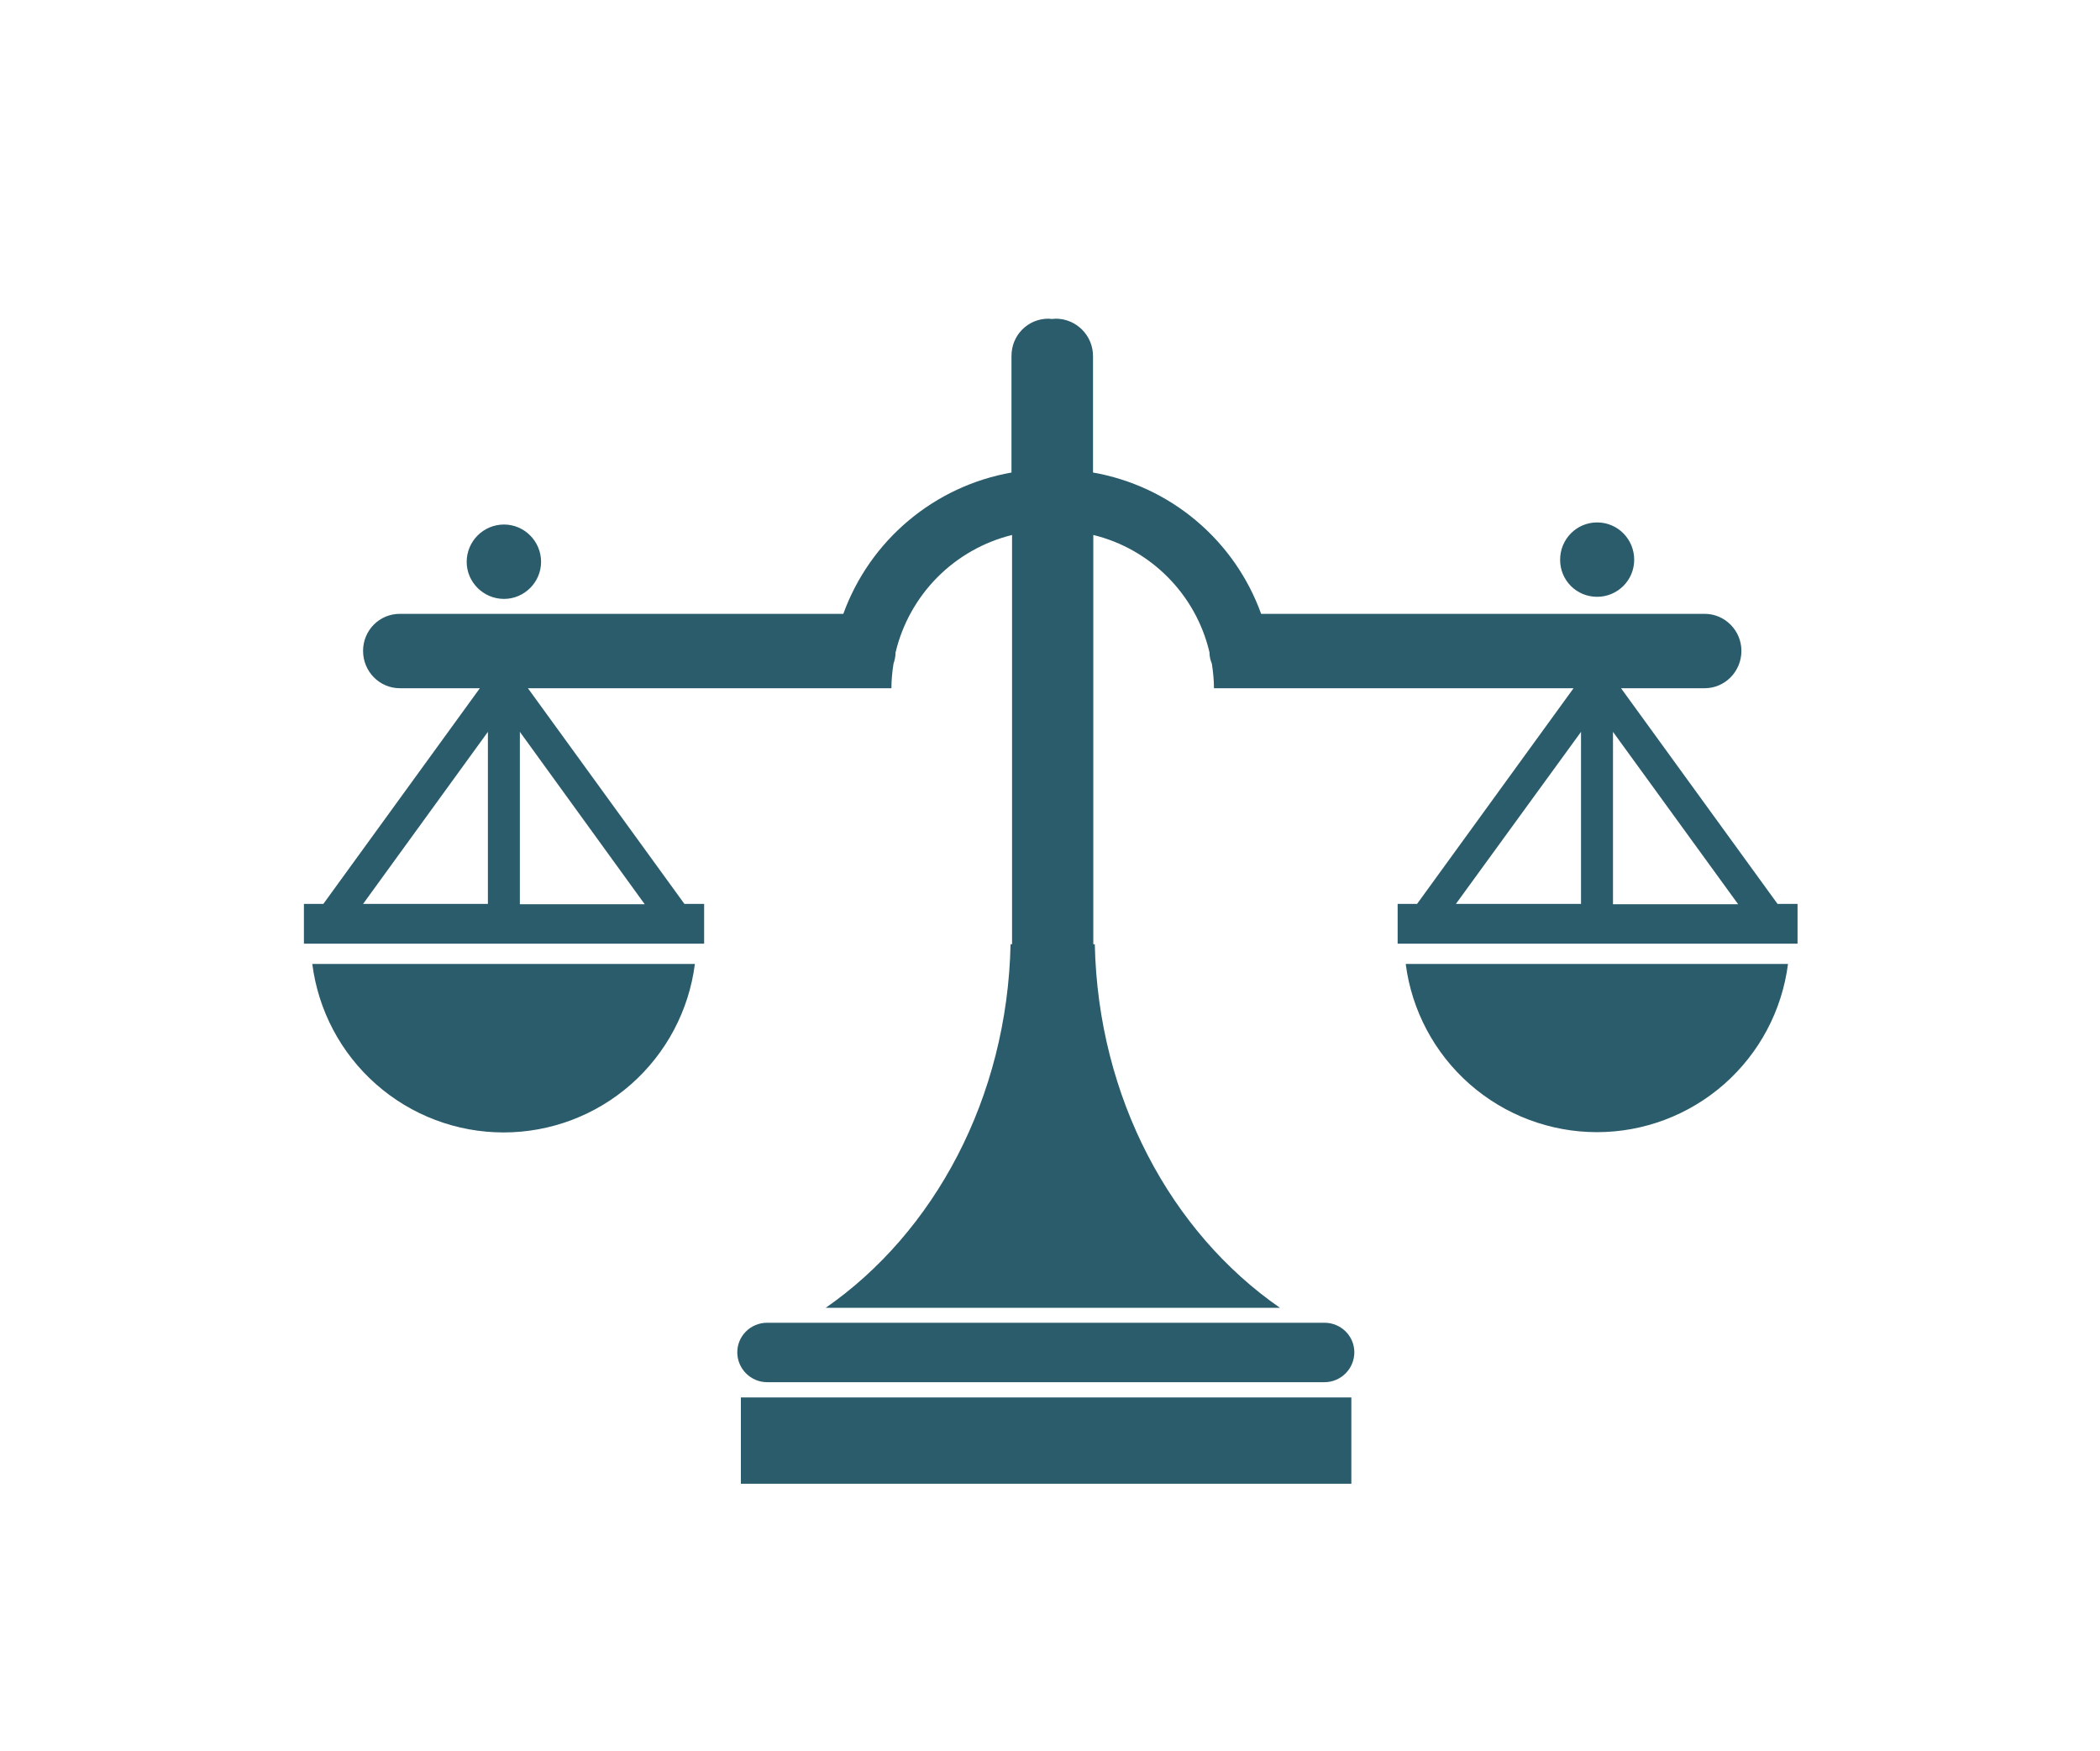
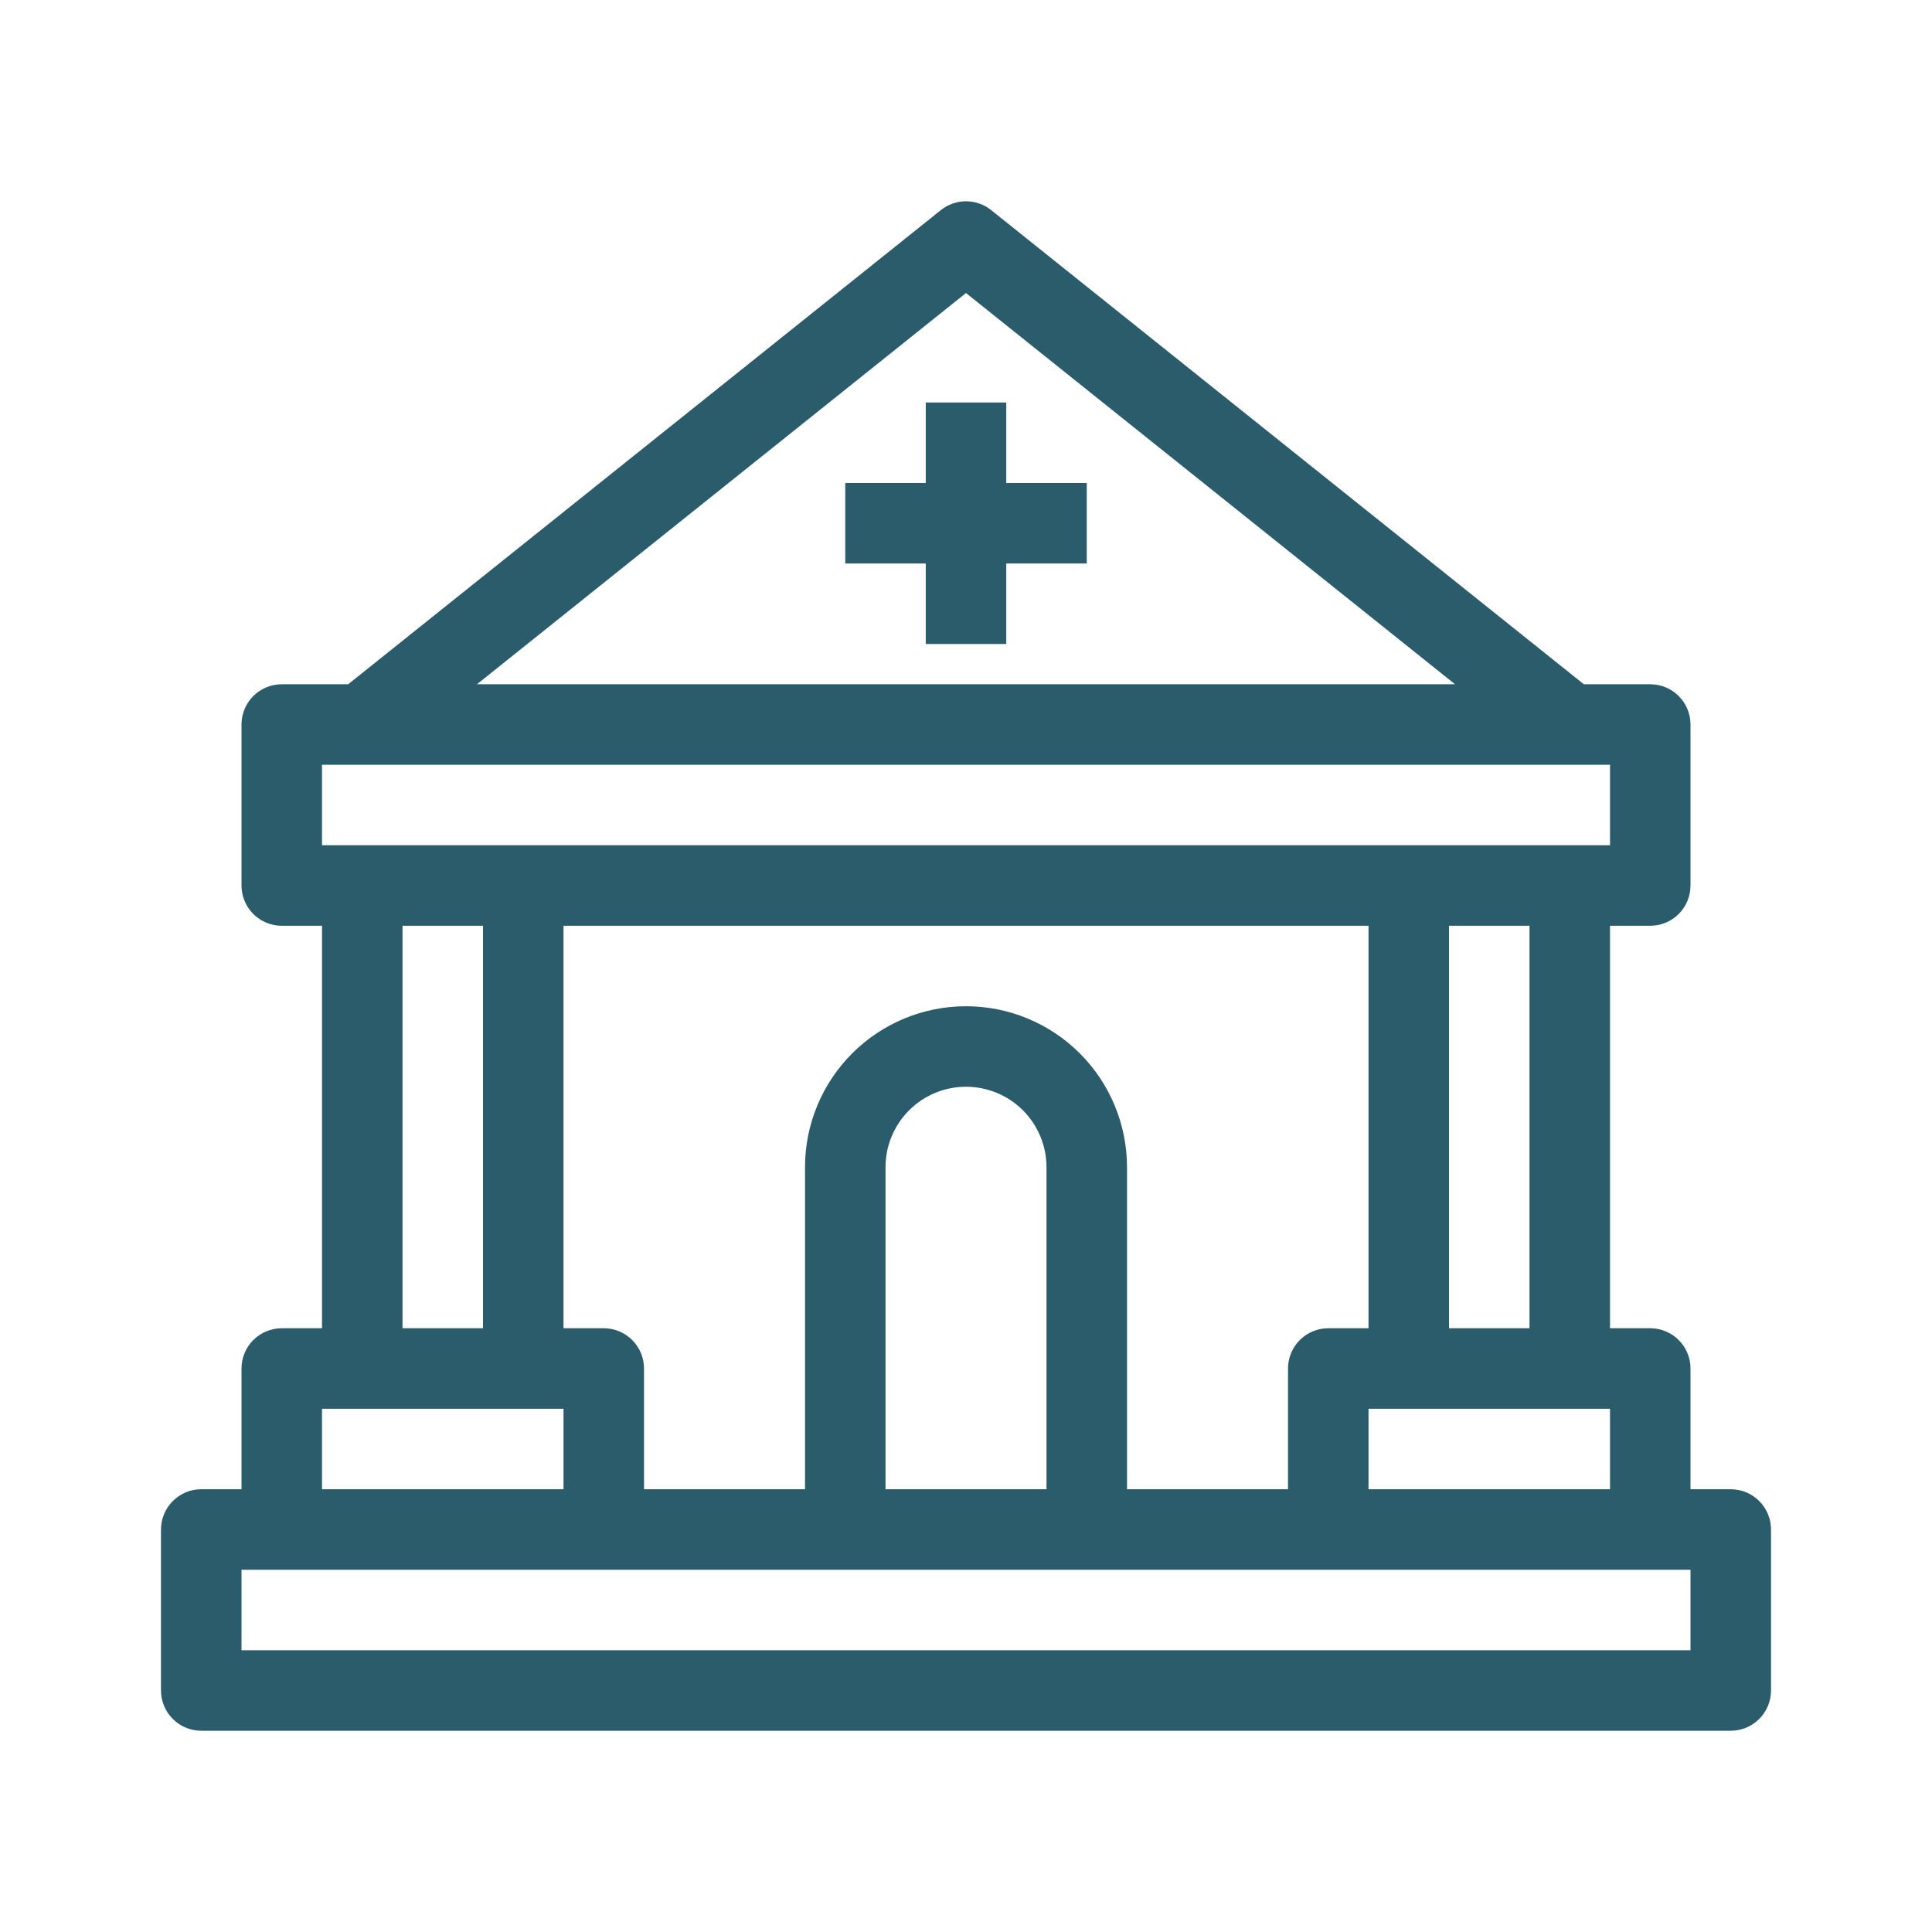
- <svg xmlns="http://www.w3.org/2000/svg" width="90" height="75" viewBox="0 0 90 75" fill="none">
-   <path d="M13.384 41.302C13.639 43.297 14.611 45.13 16.121 46.459C17.63 47.788 19.572 48.521 21.582 48.521C23.593 48.521 25.535 47.788 27.044 46.459C28.553 45.13 29.526 43.297 29.781 41.302H13.397H13.384ZM58.043 57.942C58.043 58.646 57.467 59.222 56.763 59.222H32.878C32.174 59.222 31.598 58.646 31.598 57.942C31.598 57.238 32.174 56.675 32.878 56.675H56.763C57.467 56.675 58.043 57.238 58.043 57.942ZM31.752 59.875H57.915V63.574H31.752V59.875ZM60.245 41.302C60.502 43.293 61.476 45.123 62.983 46.449C64.491 47.775 66.429 48.507 68.437 48.509C70.445 48.51 72.385 47.778 73.893 46.452C75.401 45.125 76.373 43.294 76.629 41.302H60.245ZM76.181 38.73L69.473 29.488H73.057C73.928 29.488 74.632 28.771 74.632 27.888C74.632 27.018 73.928 26.301 73.057 26.301H54.049C53.488 24.746 52.526 23.368 51.26 22.305C49.995 21.241 48.471 20.531 46.843 20.246V15.254C46.843 14.371 46.126 13.654 45.243 13.654L45.089 13.667L44.936 13.654C44.053 13.654 43.349 14.358 43.349 15.254V20.246C41.721 20.534 40.199 21.245 38.934 22.308C37.669 23.37 36.706 24.748 36.142 26.301H17.134C16.264 26.301 15.56 27.005 15.56 27.888C15.56 28.771 16.264 29.488 17.134 29.488H20.565L13.857 38.73H13.025V40.432H30.177V38.73H29.333L22.625 29.488H38.203C38.203 29.13 38.241 28.771 38.293 28.438C38.344 28.285 38.382 28.118 38.382 27.952C38.672 26.736 39.292 25.623 40.172 24.736C41.053 23.849 42.16 23.221 43.374 22.922V40.458H43.31C43.169 47.05 40.033 52.81 35.387 56.035H54.856C50.197 52.81 47.061 47.05 46.92 40.458H46.856V22.922C49.326 23.523 51.259 25.482 51.835 27.952C51.835 28.118 51.873 28.285 51.937 28.438C51.989 28.784 52.027 29.13 52.027 29.488H67.438L60.731 38.73H59.899V40.432H77.038V38.73H76.206H76.181ZM20.91 38.73H15.56L20.91 31.357V38.742V38.73ZM22.28 38.73V31.357L27.63 38.742H22.28V38.73ZM67.758 38.73H62.395L67.758 31.357V38.742V38.73ZM69.128 38.73V31.357L74.491 38.742H69.128V38.73ZM23.189 24.074C23.189 24.944 22.472 25.661 21.601 25.661C20.718 25.661 20.001 24.944 20.001 24.074C20.001 23.19 20.718 22.474 21.601 22.474C22.472 22.474 23.189 23.19 23.189 24.074ZM70.037 23.984C70.037 24.867 69.32 25.571 68.449 25.571C67.566 25.571 66.862 24.867 66.862 23.984C66.862 23.101 67.566 22.384 68.449 22.384C69.333 22.384 70.037 23.101 70.037 23.984Z" fill="#2B5C6C" />
+ <svg xmlns="http://www.w3.org/2000/svg" width="70" height="70" viewBox="0 0 70 70" fill="none">
+   <path d="M36.458 23.333V20.417H39.375V17.5H36.458V14.583H33.542V17.5H30.625V20.417H33.542V23.333H36.458Z" fill="#2B5C6C" />
+   <path fill-rule="evenodd" clip-rule="evenodd" d="M35.912 7.613C35.653 7.405 35.331 7.293 35 7.293C34.669 7.293 34.347 7.405 34.089 7.613L12.615 24.792H10.209C9.822 24.792 9.451 24.945 9.177 25.219C8.904 25.492 8.75 25.863 8.75 26.25V32.083C8.75 32.47 8.904 32.841 9.177 33.115C9.451 33.388 9.822 33.542 10.209 33.542H11.667V48.125H10.209C9.822 48.125 9.451 48.279 9.177 48.552C8.904 48.826 8.75 49.197 8.75 49.583V53.958H7.292C6.905 53.958 6.534 54.112 6.261 54.386C5.987 54.659 5.833 55.03 5.833 55.417V61.25C5.833 61.637 5.987 62.008 6.261 62.281C6.534 62.555 6.905 62.708 7.292 62.708H62.709C63.095 62.708 63.466 62.555 63.74 62.281C64.013 62.008 64.167 61.637 64.167 61.25V55.417C64.167 55.03 64.013 54.659 63.74 54.386C63.466 54.112 63.095 53.958 62.709 53.958H61.25V49.583C61.25 49.197 61.096 48.826 60.823 48.552C60.55 48.279 60.179 48.125 59.792 48.125H58.334V33.542H59.792C60.179 33.542 60.55 33.388 60.823 33.115C61.096 32.841 61.25 32.47 61.25 32.083V26.25C61.25 25.863 61.096 25.492 60.823 25.219C60.55 24.945 60.179 24.792 59.792 24.792H57.386L35.912 7.613ZM52.718 24.792L35 10.617L17.281 24.792H52.718ZM11.667 27.708V30.625H58.334V27.708H11.667ZM55.417 33.542H52.5V48.125H55.417V33.542ZM49.584 48.125V33.542H20.417V48.125H21.875C22.262 48.125 22.633 48.279 22.906 48.552C23.18 48.826 23.334 49.197 23.334 49.583V53.958H29.167V42.292C29.167 40.745 29.781 39.261 30.875 38.167C31.969 37.073 33.453 36.458 35 36.458C36.547 36.458 38.031 37.073 39.125 38.167C40.219 39.261 40.834 40.745 40.834 42.292V53.958H46.667V49.583C46.667 49.197 46.821 48.826 47.094 48.552C47.367 48.279 47.738 48.125 48.125 48.125H49.584ZM32.084 42.292V53.958H37.917V42.292C37.917 41.518 37.609 40.776 37.063 40.229C36.516 39.682 35.774 39.375 35 39.375C34.227 39.375 33.485 39.682 32.938 40.229C32.391 40.776 32.084 41.518 32.084 42.292ZM61.25 56.875V59.792H8.75V56.875H61.25ZM49.584 51.042V53.958H58.334V51.042H49.584ZM14.584 48.125V33.542H17.5V48.125H14.584ZM11.667 51.042H20.417V53.958H11.667V51.042Z" fill="#2B5C6C" />
</svg>
